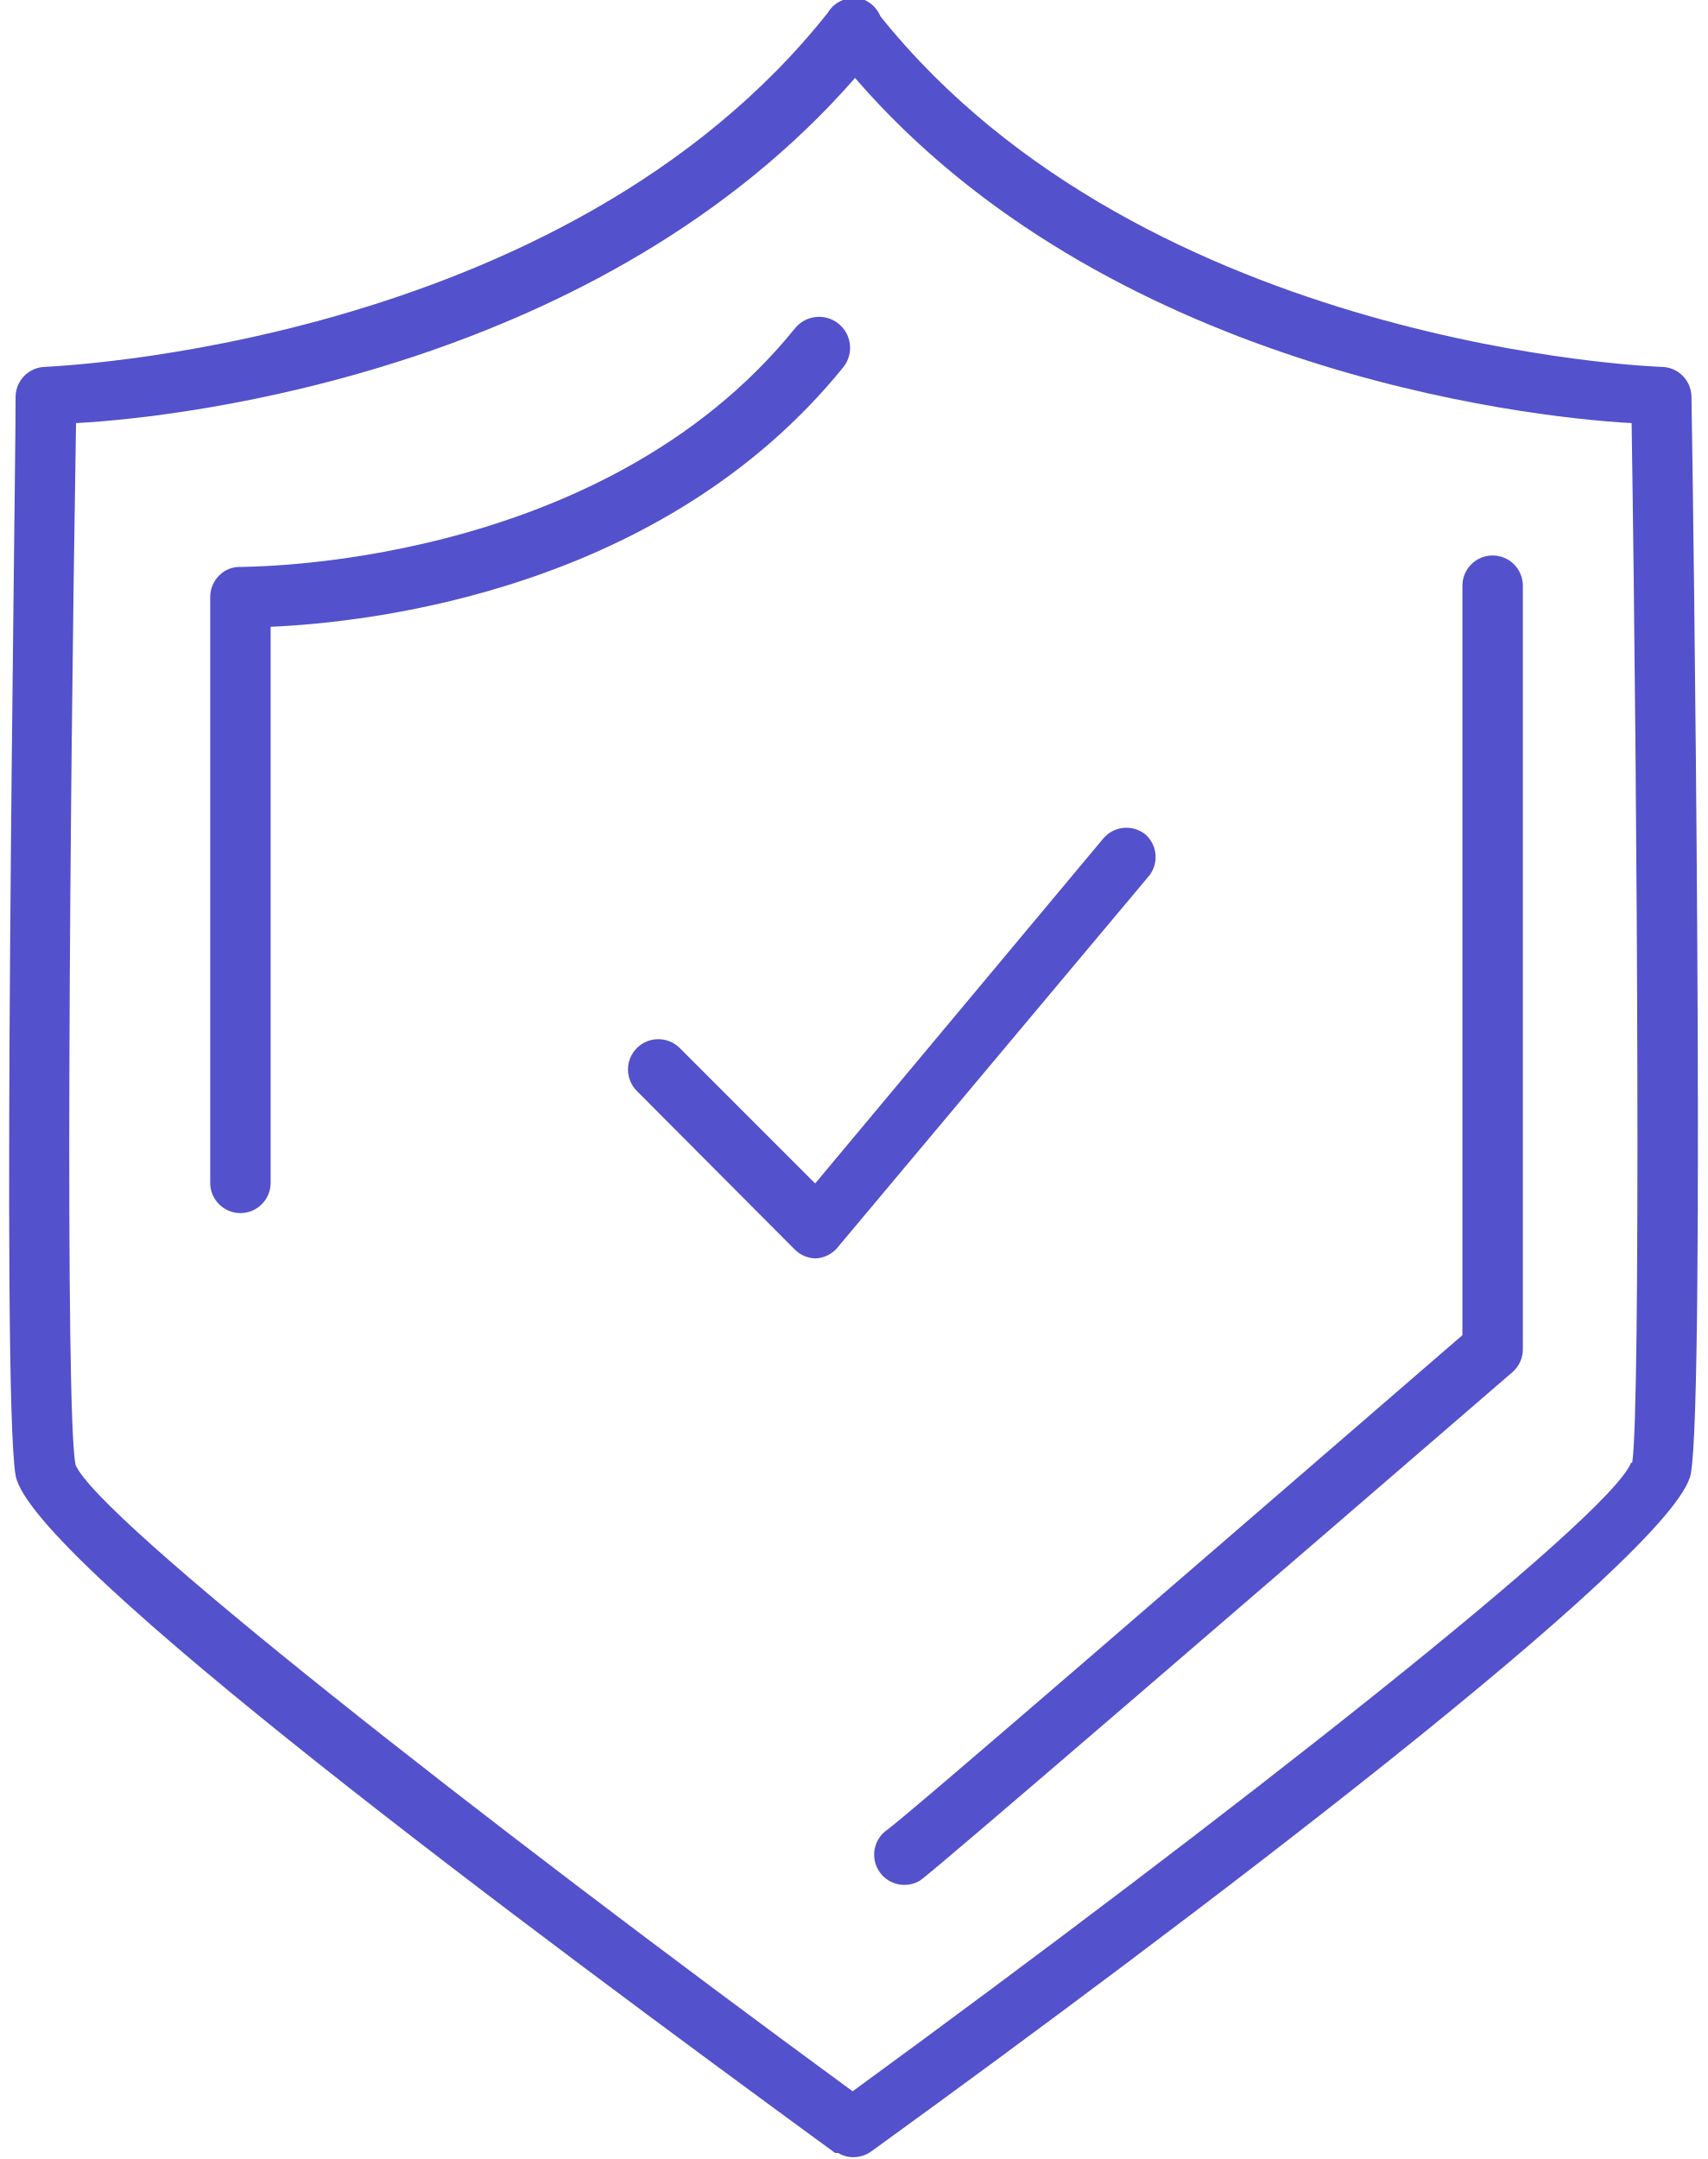
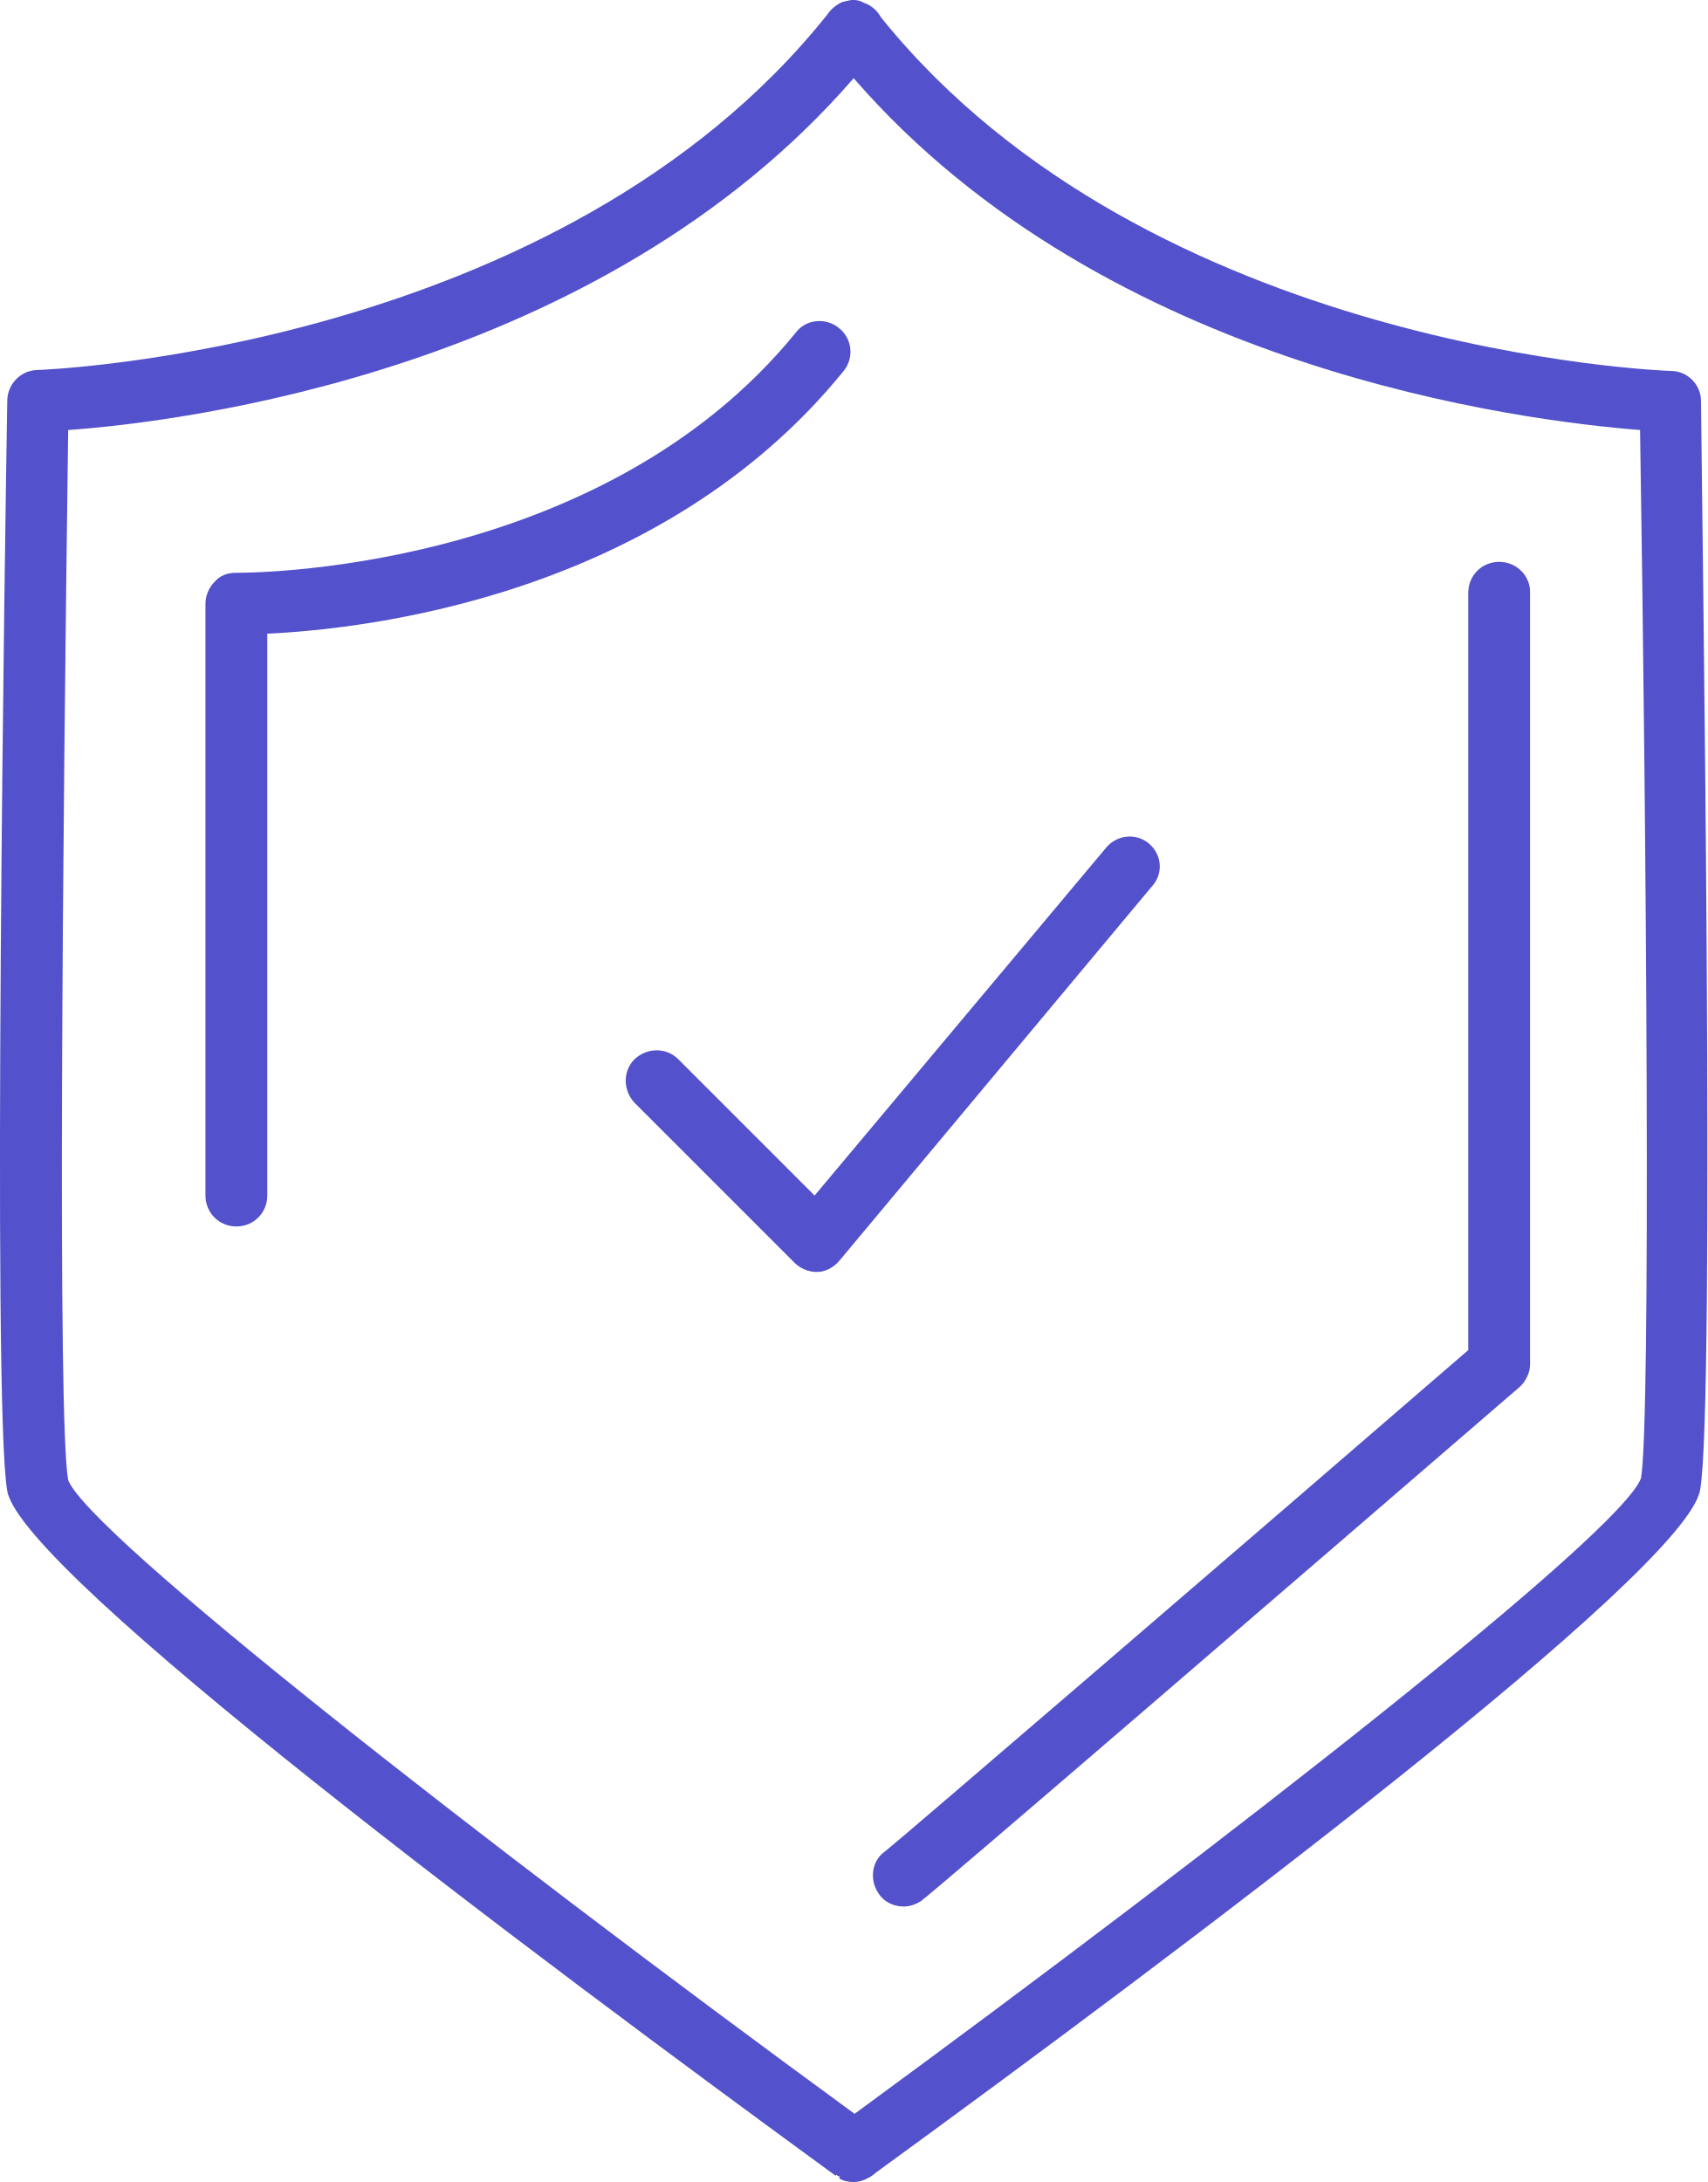
- <svg xmlns="http://www.w3.org/2000/svg" width="53" height="67" viewBox="0 0 27.96 35.72">
-   <path fill="#5351cb" d="M27.84,6.56a.5.5,0,0,0-.49-.49c-.08,0-8.53-.31-12.93-5.8A.51.51,0,0,0,14.16,0a.5.5,0,0,0-.29,0L13.8,0a.5.5,0,0,0-.25.21C9.16,5.75.68,6.06.6,6.07a.5.5,0,0,0-.49.49c0,1.68-.24,16.46,0,17.85S8.72,32,13.67,35.62v0l.05,0v0a.48.48,0,0,0,.25.07.52.52,0,0,0,.26-.07l.1-.07c5-3.62,13.26-9.84,13.5-11.17S27.87,8.24,27.84,6.56Zm-1,17.64c-.35.91-6.69,5.88-12.88,10.4C7.79,30.08,1.45,25.11,1.1,24.23.93,23.28,1,13.6,1.11,7,3,6.9,9.82,6.07,14,1.29,18.13,6.07,25,6.9,26.85,7,26.95,13.6,27,23.28,26.86,24.2Z" />
-   <path fill="#5351cb" d="M13.81,6.07A.5.5,0,0,0,13,5.44c-3.24,4-9.12,3.93-9.16,3.94a.47.47,0,0,0-.36.14.5.5,0,0,0-.15.36v9.69a.5.5,0,0,0,1,0v-9.2C5.95,10.3,10.81,9.78,13.81,6.07Z" />
-   <path fill="#5351cb" d="M18.81,13.81a.5.5,0,0,0-.7.06l-4.77,5.71-2.24-2.24a.5.5,0,0,0-.71.71L13,20.67a.5.5,0,0,0,.35.15h0a.5.5,0,0,0,.36-.18l5.13-6.12A.5.5,0,0,0,18.81,13.81Z" />
-   <path fill="#5351cb" d="M24.55,9.19a.5.5,0,0,0-.5.5v12.4c-3.74,3.23-9.24,8-9.54,8.2a.5.5,0,0,0,.57.82c.19-.12,6.22-5.32,9.8-8.41a.5.5,0,0,0,.17-.38V9.69A.5.5,0,0,0,24.55,9.19Z" />
+ <svg xmlns="http://www.w3.org/2000/svg" x="0px" y="0px" viewBox="0 0 18.78 24" style="enable-background:new 0 0 18.78 24;" xml:space="preserve">
+   <path style="fill:#5351CB;" d="M18.71,4.41c0-0.18-0.15-0.33-0.33-0.33c-0.06,0-5.73-0.21-8.69-3.89c-0.04-0.07-0.1-0.13-0.19-0.16   C9.45,0,9.38-0.01,9.32,0.01c-0.02,0-0.03,0.01-0.05,0.01C9.2,0.05,9.14,0.1,9.1,0.16c-2.95,3.7-8.64,3.91-8.7,3.91   C0.22,4.08,0.08,4.23,0.08,4.41C0.06,5.54-0.09,15.47,0.08,16.4c0.16,0.9,5.78,5.1,9.11,7.53l0.01-0.01   c0.01,0.01,0.02,0.02,0.04,0.02l-0.01,0.02C9.28,23.99,9.33,24,9.39,24c0.06,0,0.12-0.02,0.17-0.05c0.02-0.01,0.05-0.03,0.07-0.05   c3.34-2.43,8.91-6.61,9.07-7.51C18.87,15.47,18.72,5.54,18.71,4.41z M18.05,16.26c-0.23,0.61-4.5,3.95-8.65,6.99   c-4.16-3.04-8.42-6.38-8.65-6.97c-0.12-0.64-0.06-7.14,0-11.55C2,4.64,6.6,4.08,9.39,0.86c2.79,3.22,7.39,3.77,8.65,3.87   C18.11,9.14,18.16,15.64,18.05,16.26z" />
+   <path style="fill:#5351CB;" d="M9.28,4.08C9.4,3.93,9.37,3.72,9.23,3.61C9.09,3.49,8.87,3.51,8.76,3.65C6.58,6.34,2.63,6.3,2.6,6.3   c-0.1,0-0.18,0.03-0.24,0.1c-0.06,0.06-0.1,0.15-0.1,0.24v6.51c0,0.19,0.15,0.34,0.34,0.34c0.19,0,0.34-0.15,0.34-0.34V6.97   C4,6.92,7.26,6.57,9.28,4.08z" />
+   <path style="fill:#5351CB;" d="M12.64,9.28c-0.14-0.12-0.35-0.1-0.47,0.04l-3.21,3.83l-1.5-1.5c-0.13-0.13-0.34-0.13-0.48,0   c-0.13,0.13-0.13,0.34,0,0.48l1.76,1.76c0.06,0.06,0.15,0.1,0.24,0.1c0,0,0.01,0,0.01,0c0.09,0,0.18-0.05,0.24-0.12l3.44-4.12   C12.8,9.61,12.78,9.4,12.64,9.28z" />
+   <path style="fill:#5351CB;" d="M16.49,6.18c-0.19,0-0.34,0.15-0.34,0.34v8.33c-2.51,2.17-6.21,5.35-6.41,5.51   c-0.15,0.1-0.18,0.31-0.08,0.46c0.06,0.1,0.17,0.15,0.28,0.15c0.06,0,0.13-0.02,0.19-0.06c0.12-0.08,4.18-3.58,6.58-5.65   c0.07-0.06,0.12-0.16,0.12-0.25V6.51C16.83,6.33,16.68,6.18,16.49,6.18z" />
</svg>
